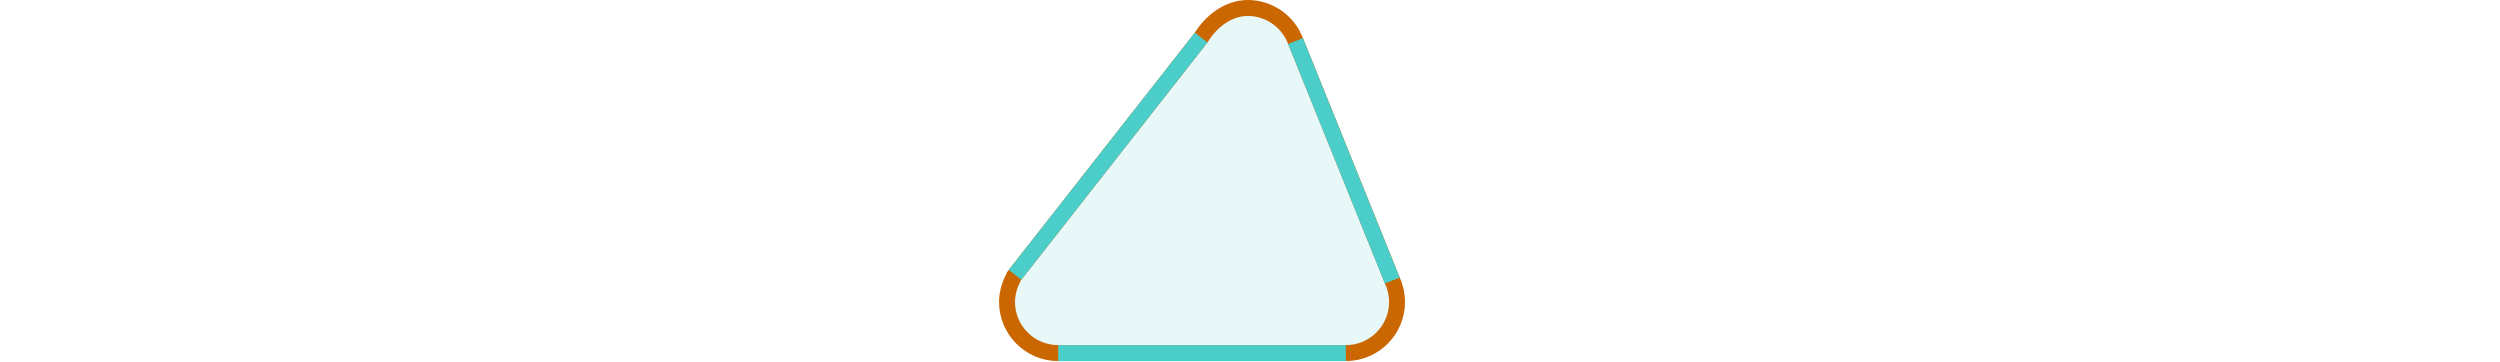
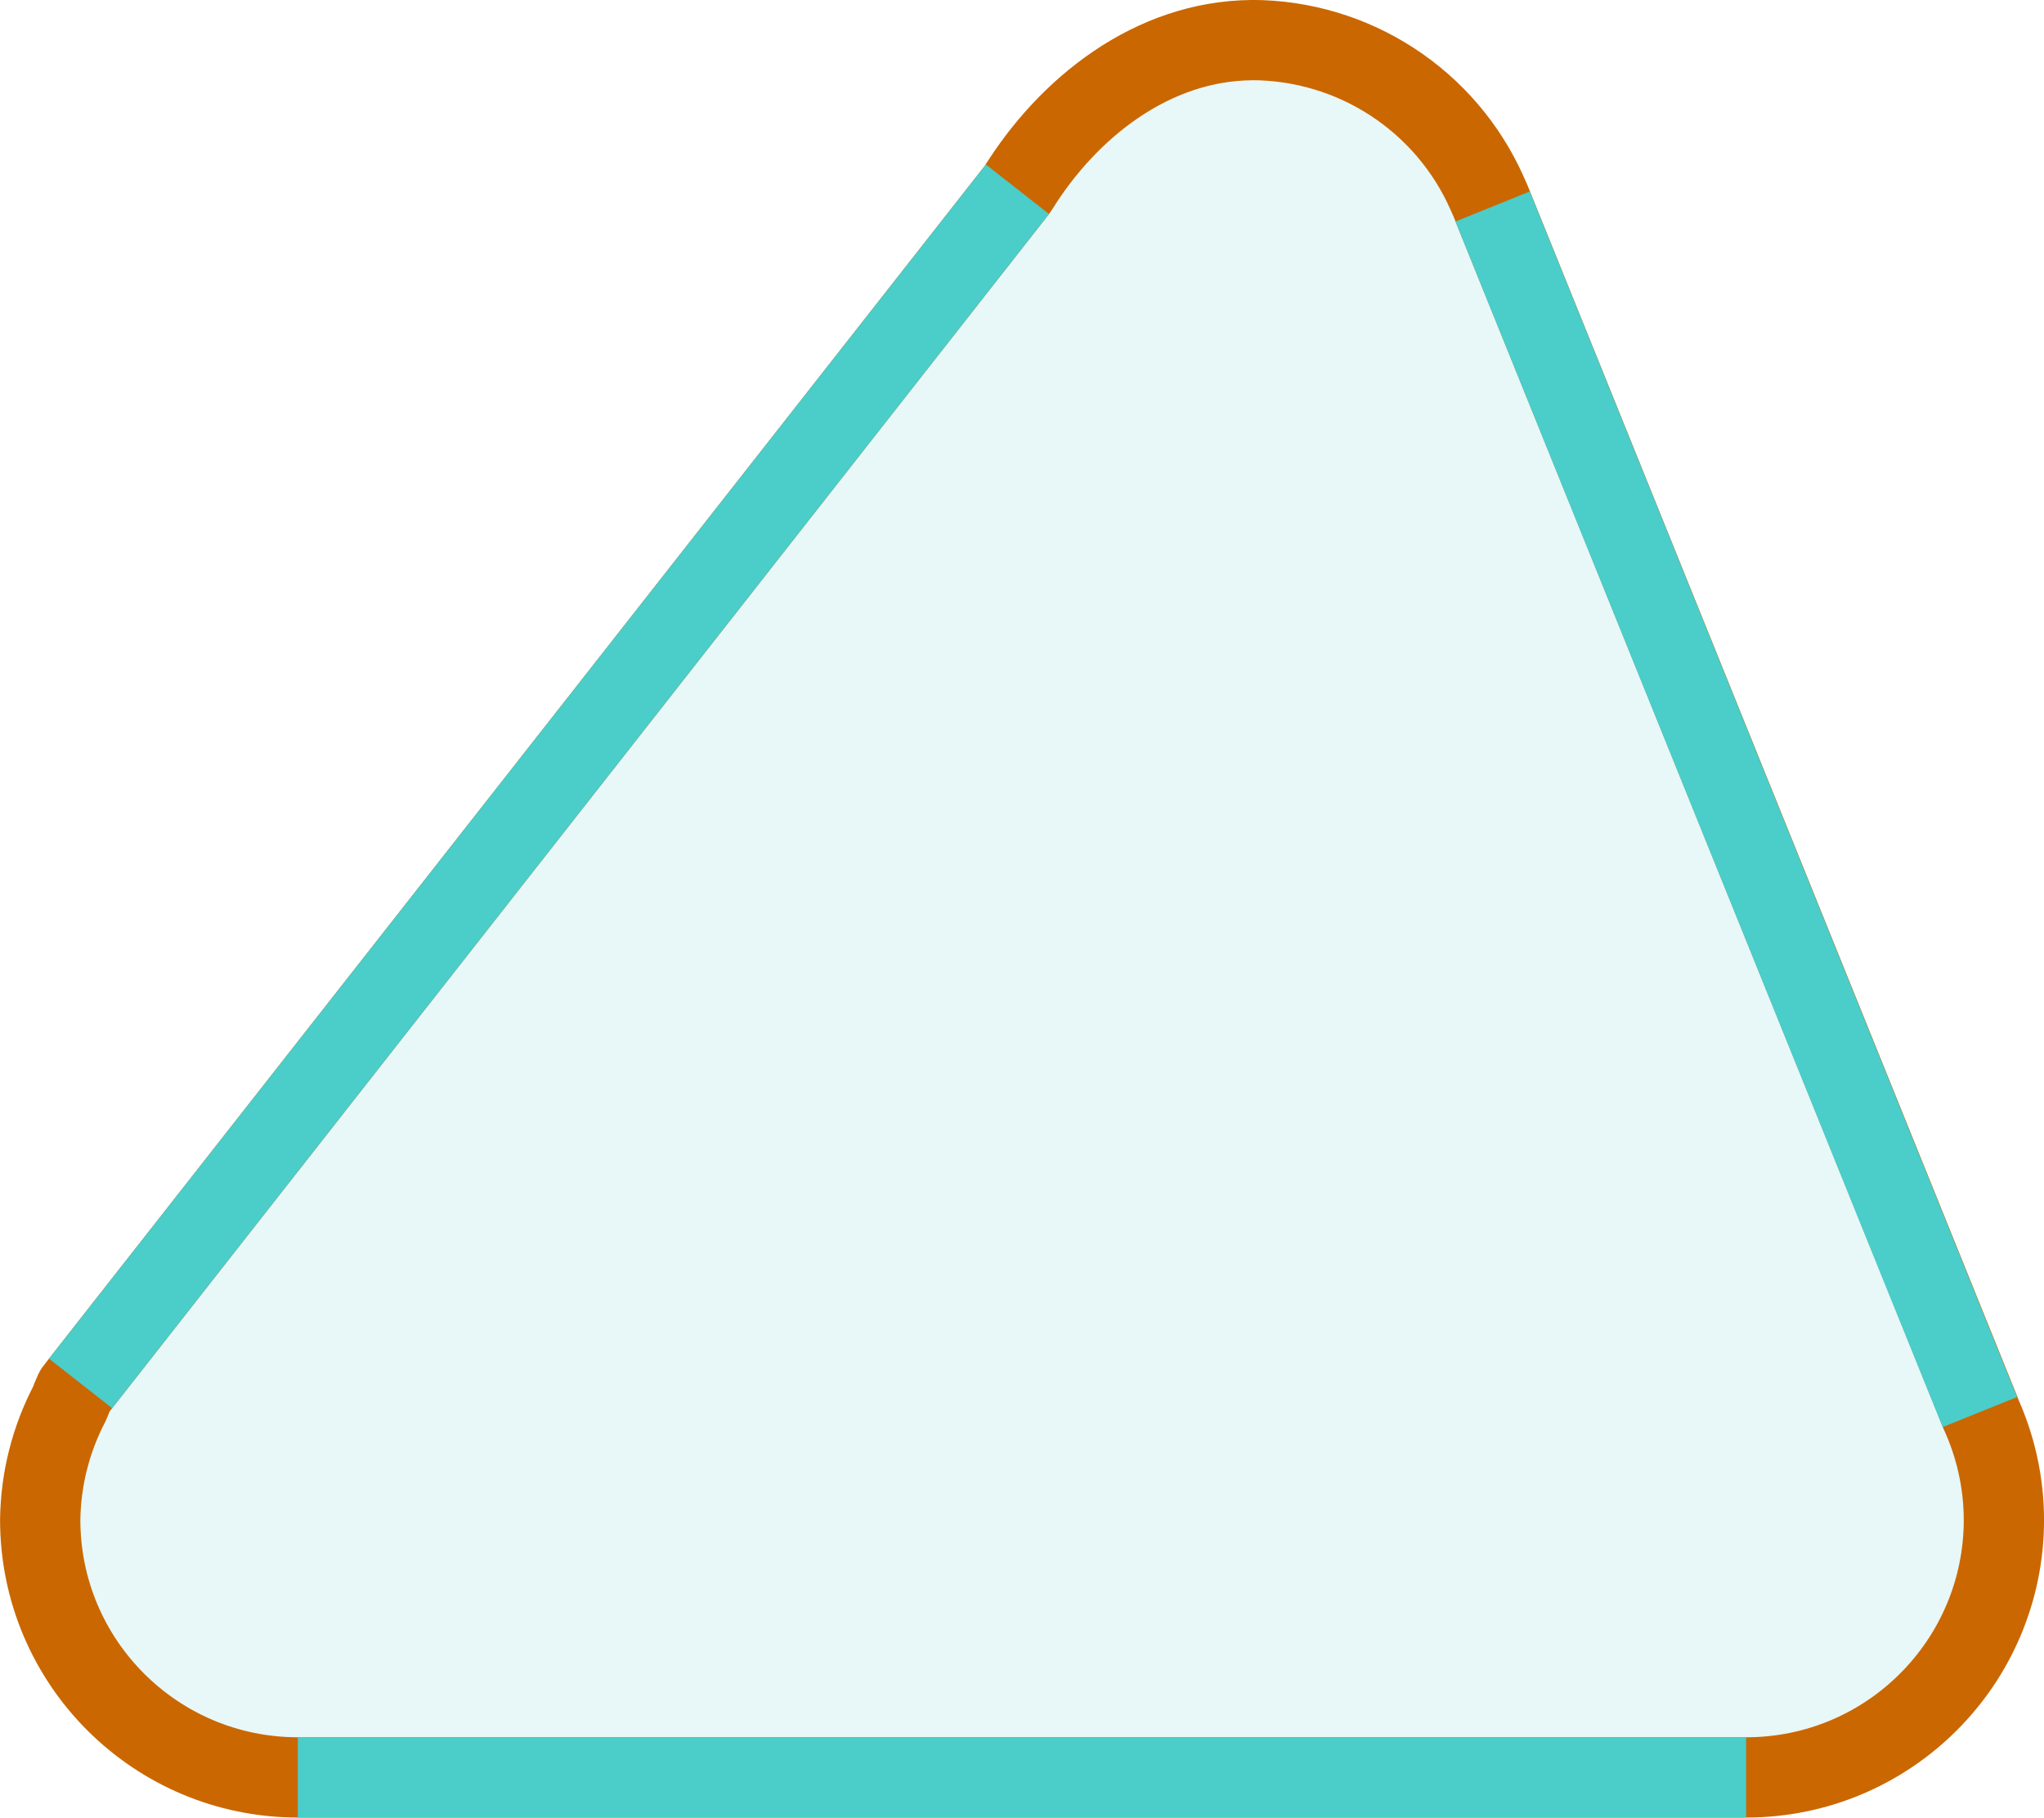
- <svg xmlns="http://www.w3.org/2000/svg" width="784" height="113.237" viewBox="0 0 207.433 29.961" version="1.1" id="svg1">
+ <svg xmlns="http://www.w3.org/2000/svg" width="127.314" height="113.237" viewBox="0 0 33.685 29.961" version="1.1" id="svg1">
  <defs id="defs1" />
-   <g id="layer1" transform="translate(-17.87196,-93.04353)">
-     <rect style="opacity:1;fill:none;fill-opacity:1;stroke:none;stroke-width:0.596;stroke-linecap:butt;stroke-linejoin:round;stroke-dasharray:1.788, 0.596;stroke-dashoffset:0;stroke-opacity:1" id="rect3" width="207.433" height="5.849" x="17.872" y="-113.872" transform="scale(1,-1)" />
+   <g id="layer1" transform="translate(-100.7656,-93.04353)">
    <path d="m 121.395,93.705 c -1.64,0.014 -3.029,1.109 -3.862,2.458 v 0 l -14.829,18.905 -0.61,0.778 c -0.032,0.041 -0.064,0.082 -0.095,0.123 l -0.004,0.008 c -0.03,0.067 -0.058,0.134 -0.084,0.202 -0.309,0.592 -0.475,1.248 -0.483,1.916 -6e-5,2.345 1.901,4.246 4.246,4.246 h 23.87 c 2.345,6e-5 4.246,-1.901 4.246,-4.246 -0.001,-0.614 -0.136,-1.22 -0.394,-1.777 l 0.003,-0.004 -8.033,-19.868 -0.034,-0.085 c -0.019,-0.044 -0.038,-0.088 -0.058,-0.131 -0.68,-1.534 -2.199,-2.524 -3.877,-2.526 z" style="fill:#1bb2b5;fill-opacity:0.099;stroke:#ca6700;stroke-width:1.323;stroke-linecap:round;stroke-linejoin:round;stroke-dasharray:none;stroke-dashoffset:0;stroke-opacity:1" id="path35" />
    <path style="font-variation-settings:normal;opacity:1;fill:#ff3b3b;fill-opacity:1;stroke:#4bcdc9;stroke-width:1.323;stroke-linecap:butt;stroke-linejoin:round;stroke-miterlimit:4;stroke-dasharray:none;stroke-dashoffset:0;stroke-opacity:1;marker-end:url(#DartArrow)" d="m 102.093,115.847 15.44,-19.684" id="path8" />
    <path style="font-variation-settings:normal;opacity:1;fill:#ff3b3b;fill-opacity:1;stroke:#4bcdc9;stroke-width:1.323;stroke-linecap:butt;stroke-linejoin:round;stroke-miterlimit:4;stroke-dasharray:none;stroke-dashoffset:0;stroke-opacity:1;marker-end:url(#DartArrow)" d="m 125.364,96.447 8.03,19.872" id="path9" />
    <path style="font-variation-settings:normal;opacity:1;fill:#ff3b3b;fill-opacity:1;stroke:#4bcdc9;stroke-width:1.323;stroke-linecap:butt;stroke-linejoin:round;stroke-miterlimit:4;stroke-dasharray:none;stroke-dashoffset:0;stroke-opacity:1;marker-end:url(#DartArrow)" d="M 129.542,122.343 H 105.673" id="path10" />
  </g>
</svg>
